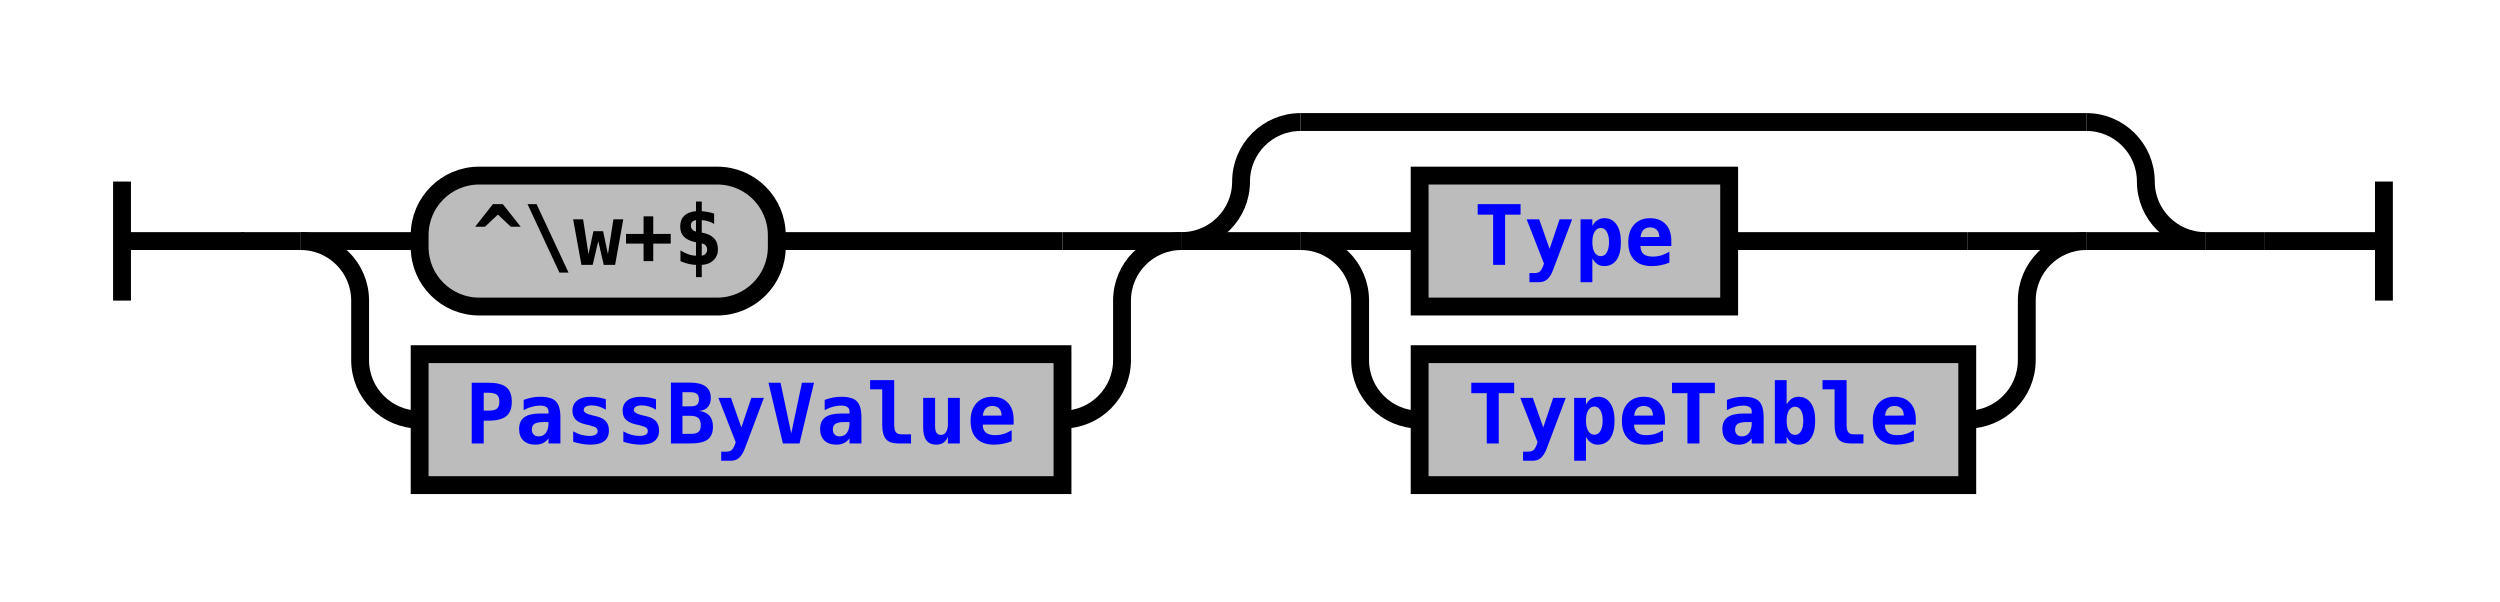
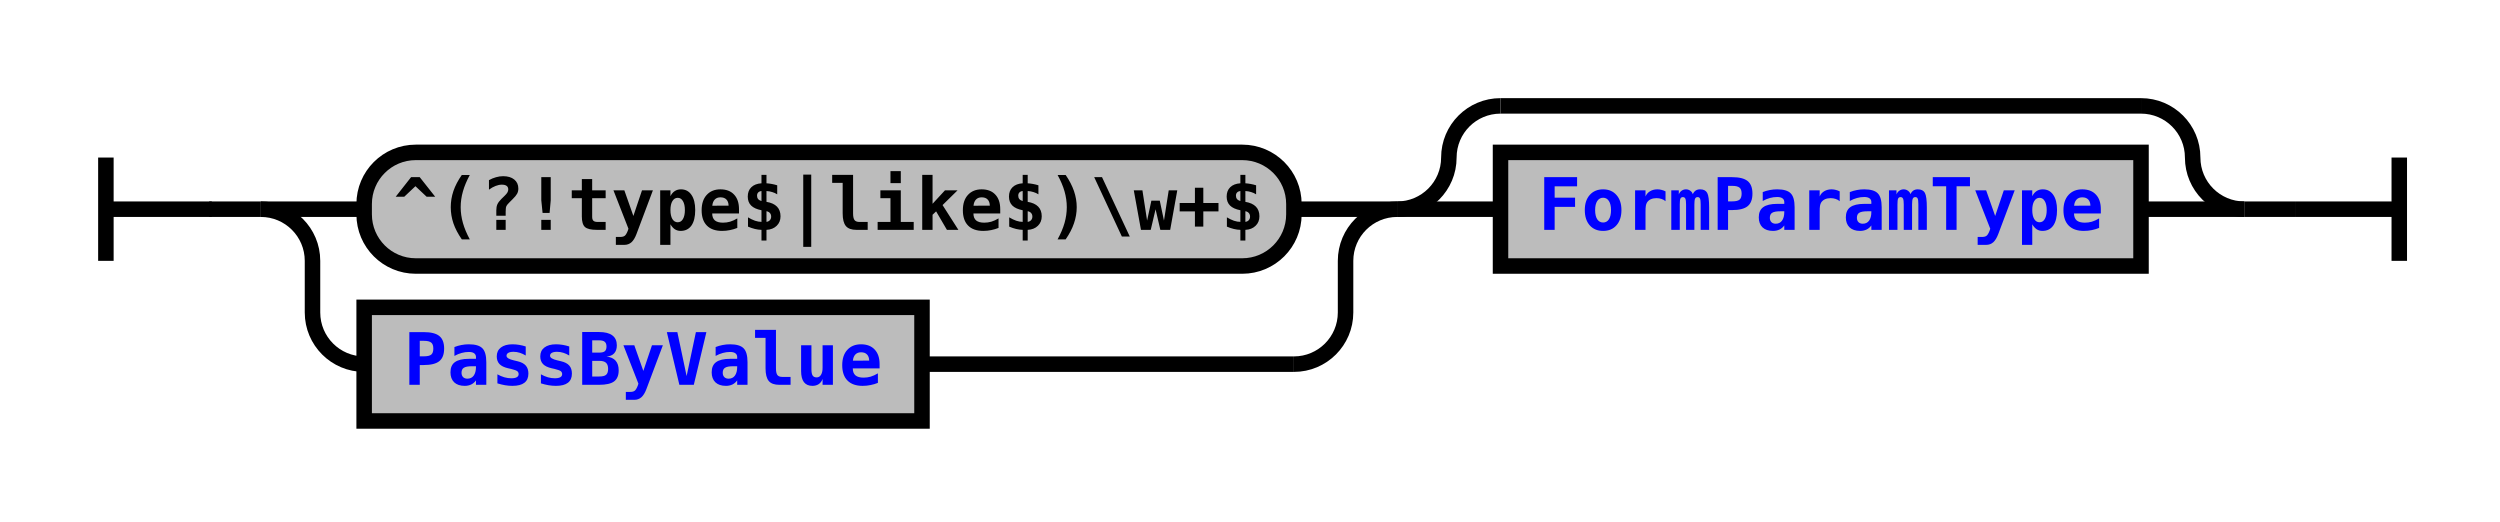
- <svg xmlns="http://www.w3.org/2000/svg" xmlns:xlink="http://www.w3.org/1999/xlink" class="railroad-diagram" width="420" height="101" viewBox="0 0 420 101">
+ <svg xmlns="http://www.w3.org/2000/svg" xmlns:xlink="http://www.w3.org/1999/xlink" class="railroad-diagram" width="484" height="101" viewBox="0 0 484 101">
  <defs>
    <style type="text/css">
path {
stroke-width: 3;
stroke: black;
fill: rgba(0,0,0,0);
}
text {
font: bold 14px monospace;
text-anchor: middle;
}
text.diagram-text {
font-size: 12px;
}
a {
fill: blue;
}
text.diagram-arrow {
font-size: 16px;
}
text.label {
text-anchor: start;
}
text.comment {
font: italic 12px monospace;
}
rect {
stroke-width: 3;
stroke: black;
fill: #BCBCBC;
}
path.diagram-text {
stroke-width: 3;
stroke: black;
fill: #BCBCBC;
cursor: help;
}
</style>
  </defs>
  <g transform="translate(.5 .5)">
    <path d="M 20 30 v 20 m 0 -10 h 20.5" />
    <path d="M40 40h10" />
    <g>
      <path d="M50 40h0" />
-       <path d="M370 40h0" />
+       <path d="M434 40h0" />
      <g>
        <path d="M50 40h0" />
-         <path d="M198 40h0" />
+         <path d="M270 40h0" />
        <path d="M50 40h20" />
        <g class="terminal">
          <path d="M70 40h0" />
-           <path d="M130 40h48" />
-           <rect x="70" y="29" width="60" height="22" rx="10" ry="10" />
-           <text x="100" y="44">^\w+$</text>
+           <path d="M250 40h0" />
+           <rect x="70" y="29" width="180" height="22" rx="10" ry="10" />
+           <text x="160" y="44">^(?!type$|like$)\w+$</text>
        </g>
-         <path d="M178 40h20" />
+         <path d="M250 40h20" />
        <path d="M50 40a10 10 0 0 1 10 10v10a10 10 0 0 0 10 10" />
        <g class="non-terminal">
          <path d="M70 70h0" />
-           <path d="M178 70h0" />
+           <path d="M178 70h72" />
          <rect x="70" y="59" width="108" height="22" />
          <a xlink:href="reuse_passbyvalue.svg">
            <text x="124" y="74">PassByValue</text>
          </a>
        </g>
-         <path d="M178 70a10 10 0 0 0 10 -10v-10a10 10 0 0 1 10 -10" />
+         <path d="M250 70a10 10 0 0 0 10 -10v-10a10 10 0 0 1 10 -10" />
      </g>
      <g>
-         <path d="M198 40h0" />
-         <path d="M370 40h0" />
-         <path d="M198 40a10 10 0 0 0 10 -10v0a10 10 0 0 1 10 -10" />
+         <path d="M270 40h0" />
+         <path d="M434 40h0" />
+         <path d="M270 40a10 10 0 0 0 10 -10v0a10 10 0 0 1 10 -10" />
        <g>
-           <path d="M218 20h132" />
+           <path d="M290 20h124" />
        </g>
-         <path d="M350 20a10 10 0 0 1 10 10v0a10 10 0 0 0 10 10" />
-         <path d="M198 40h20" />
-         <g>
-           <path d="M218 40h0" />
-           <path d="M350 40h0" />
-           <path d="M218 40h20" />
-           <g class="non-terminal">
-             <path d="M238 40h0" />
-             <path d="M290 40h40" />
-             <rect x="238" y="29" width="52" height="22" />
-             <a xlink:href="reuse_type.svg">
-               <text x="264" y="44">Type</text>
-             </a>
-           </g>
-           <path d="M330 40h20" />
-           <path d="M218 40a10 10 0 0 1 10 10v10a10 10 0 0 0 10 10" />
-           <g class="non-terminal">
-             <path d="M238 70h0" />
-             <path d="M330 70h0" />
-             <rect x="238" y="59" width="92" height="22" />
-             <a xlink:href="reuse_typetable.svg">
-               <text x="284" y="74">TypeTable</text>
-             </a>
-           </g>
-           <path d="M330 70a10 10 0 0 0 10 -10v-10a10 10 0 0 1 10 -10" />
+         <path d="M414 20a10 10 0 0 1 10 10v0a10 10 0 0 0 10 10" />
+         <path d="M270 40h20" />
+         <g class="non-terminal">
+           <path d="M290 40h0" />
+           <path d="M414 40h0" />
+           <rect x="290" y="29" width="124" height="22" />
+           <a xlink:href="reuse_formparamtype.svg">
+             <text x="352" y="44">FormParamType</text>
+           </a>
        </g>
-         <path d="M350 40h20" />
+         <path d="M414 40h20" />
      </g>
    </g>
-     <path d="M370 40h10" />
-     <path d="M 380 40 h 20 m 0 -10 v 20" />
+     <path d="M434 40h10" />
+     <path d="M 444 40 h 20 m 0 -10 v 20" />
  </g>
</svg>
